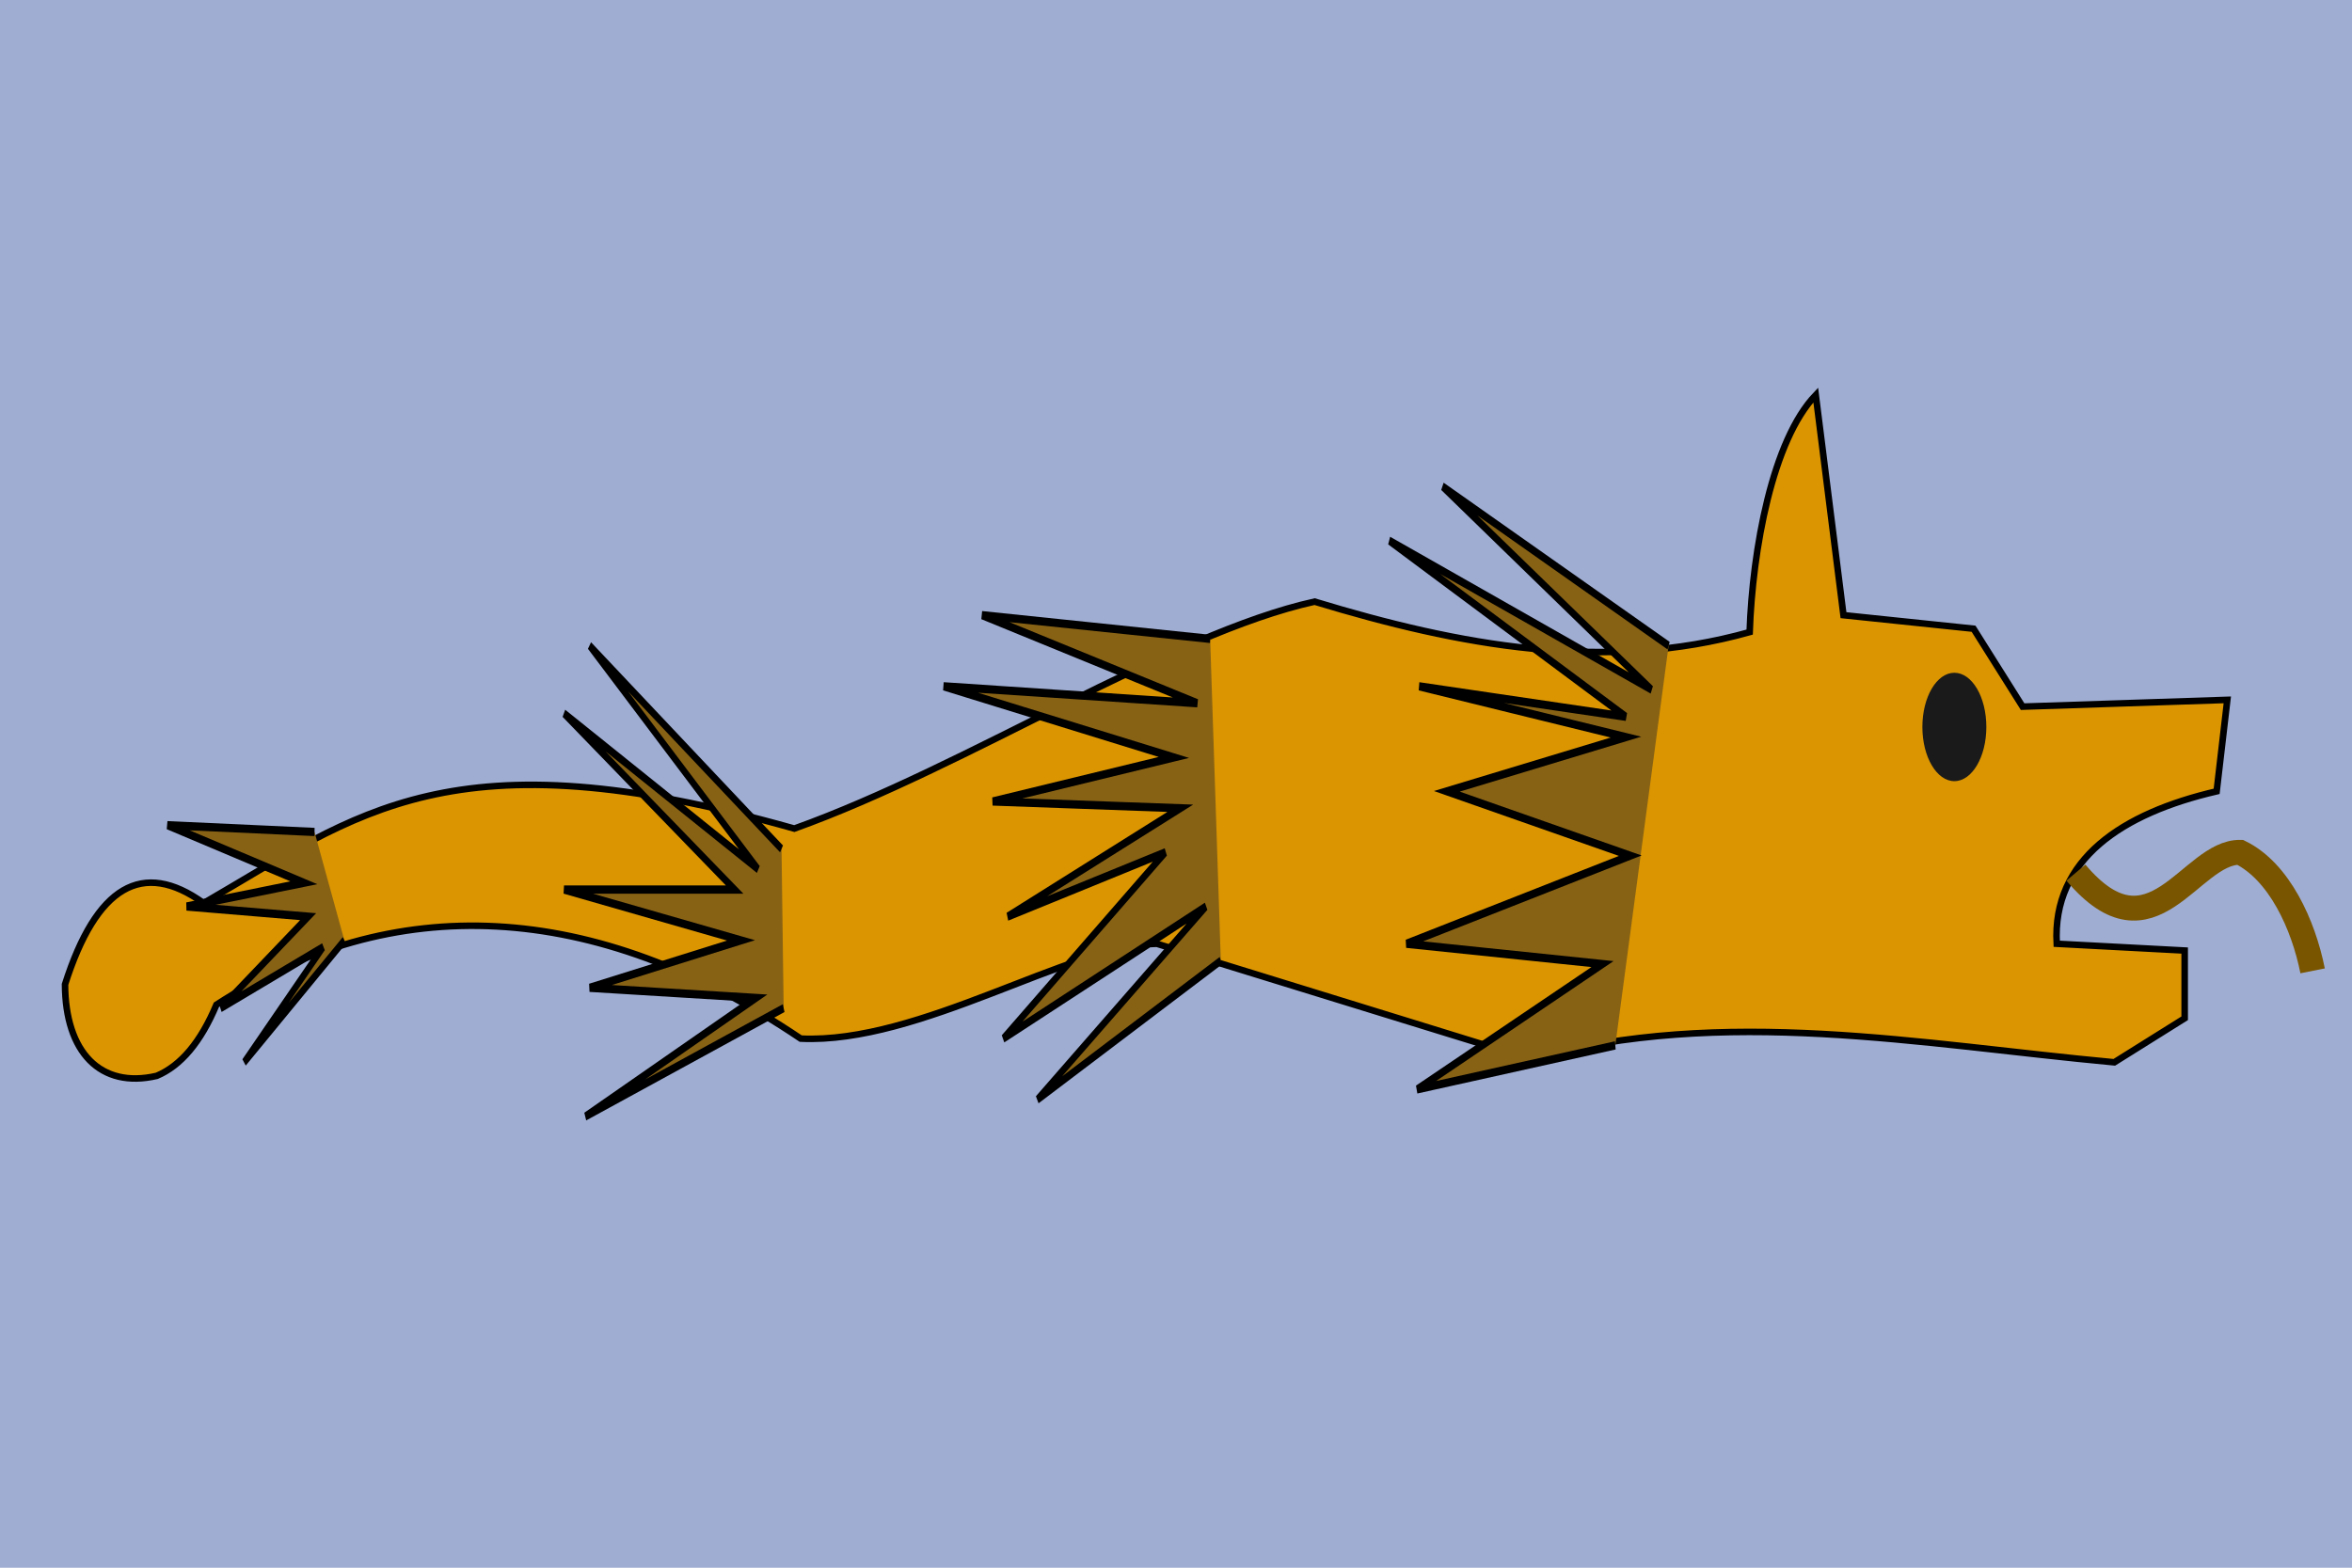
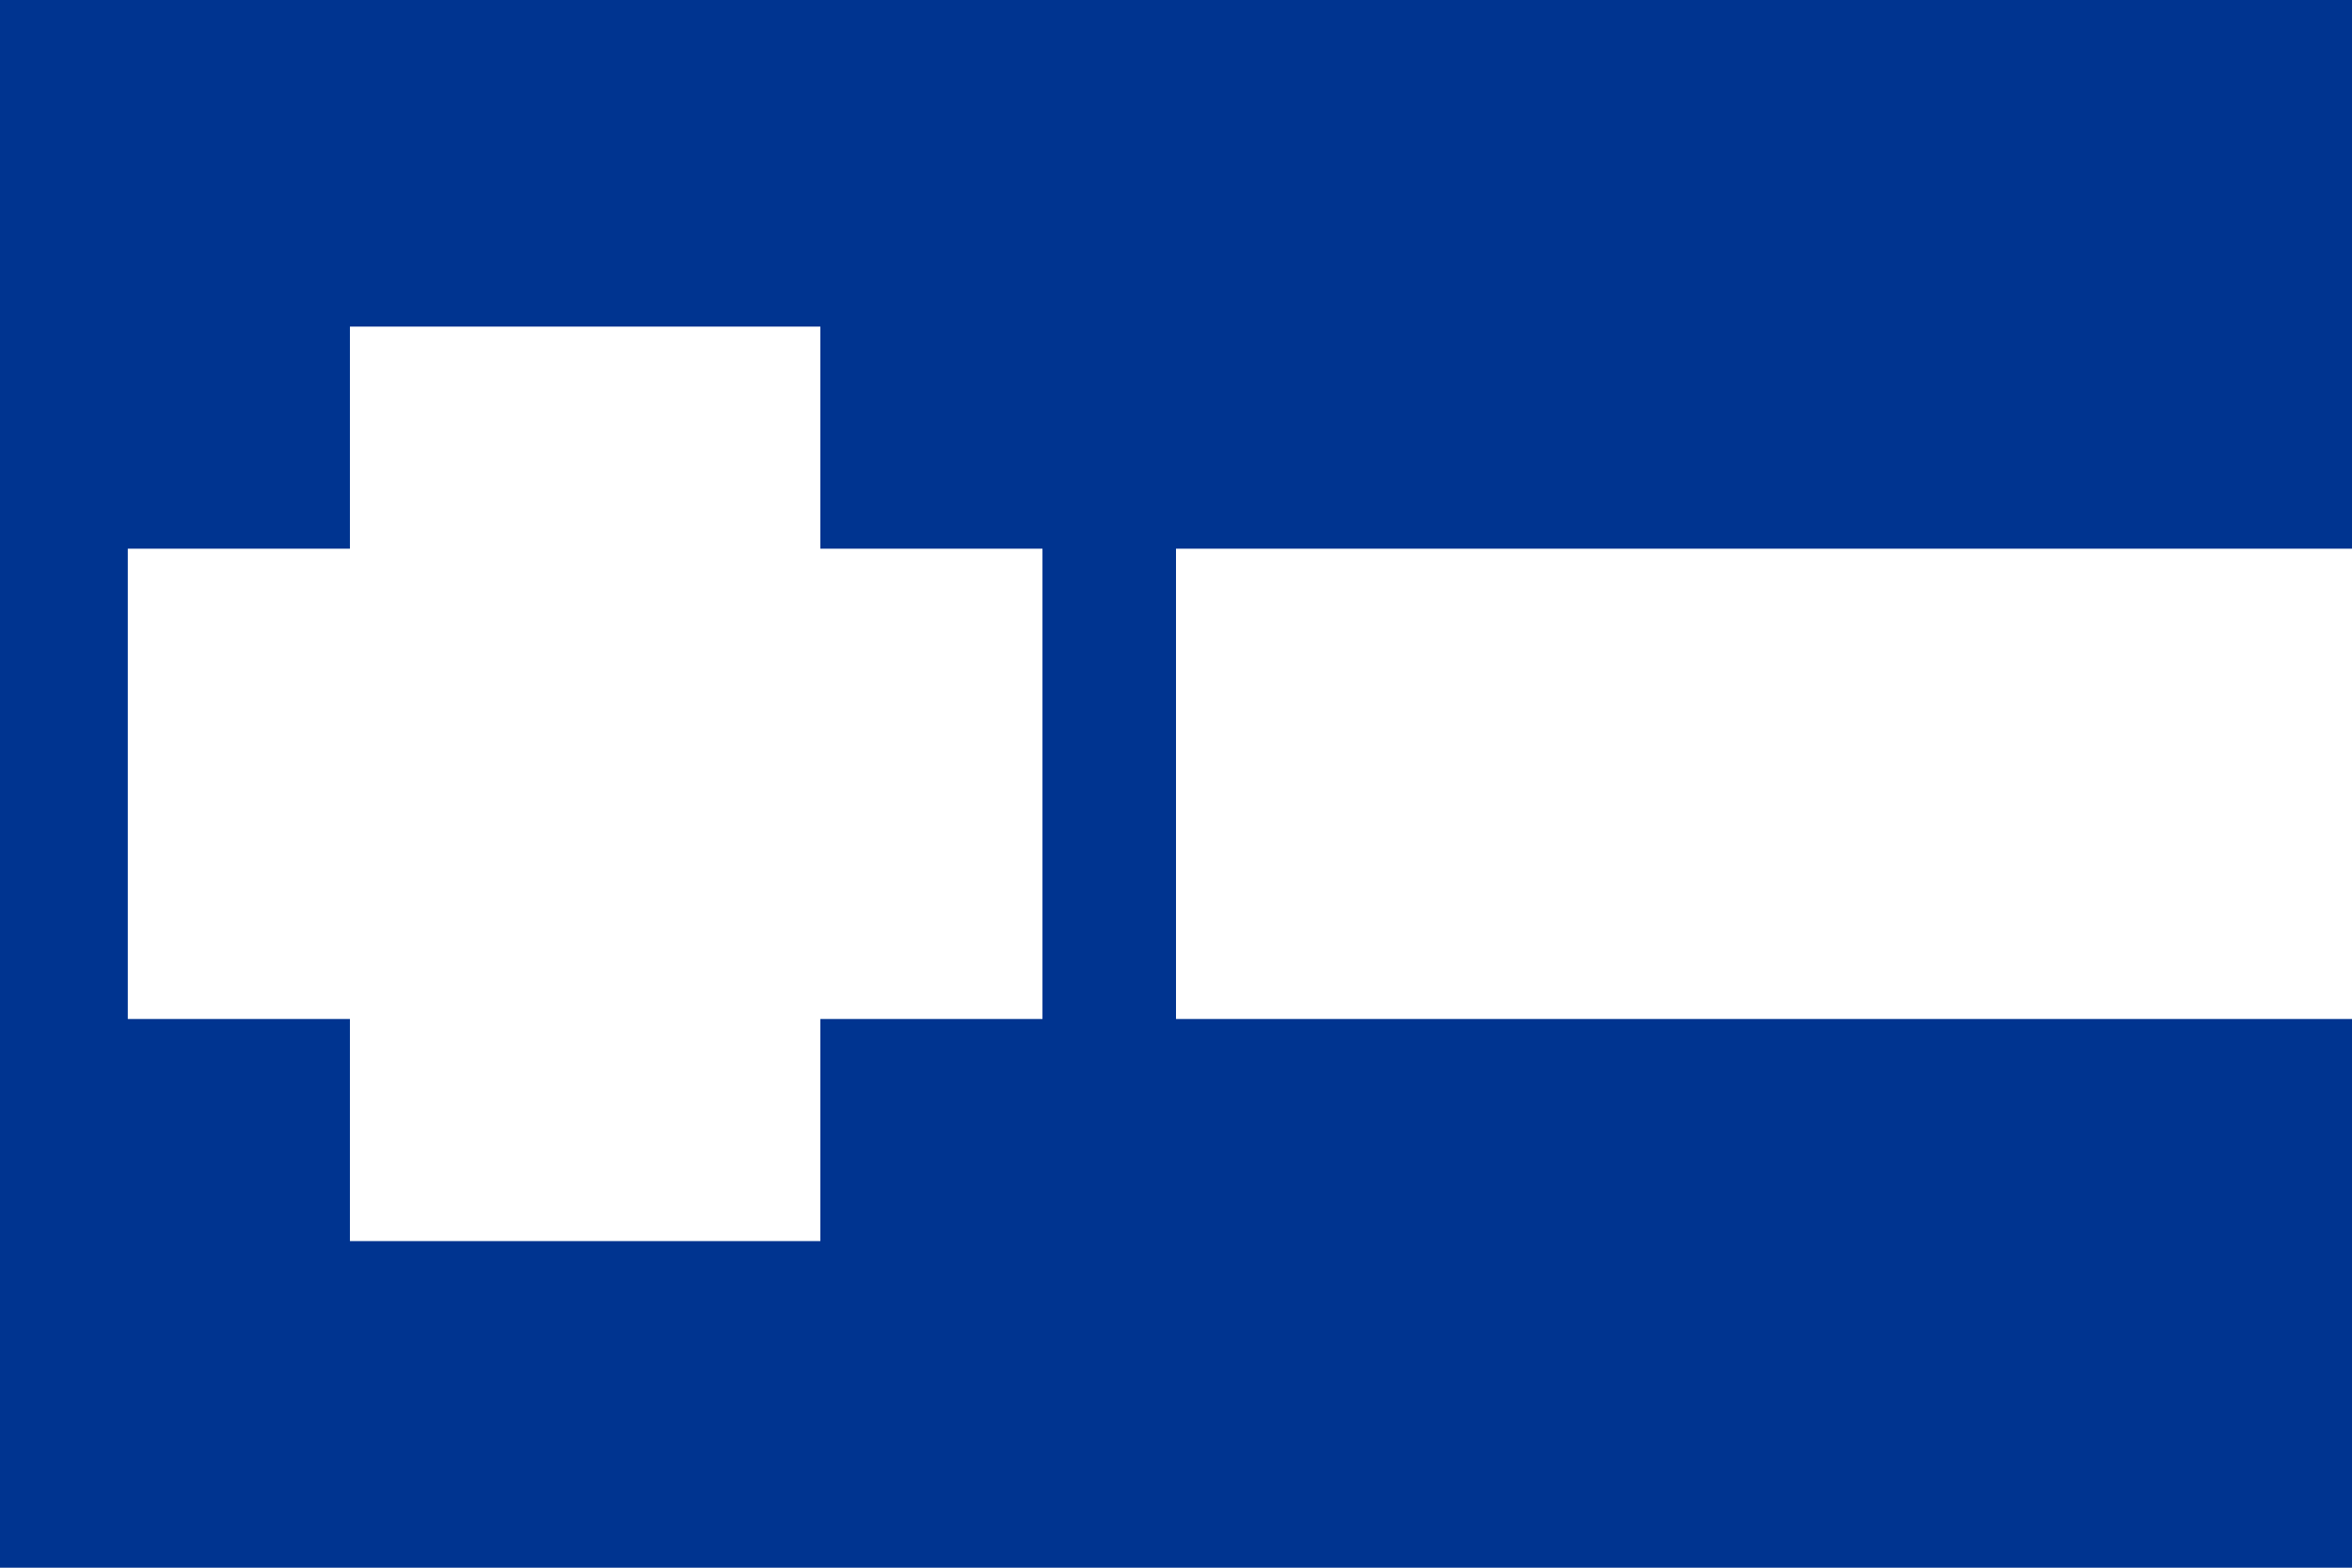
- <svg xmlns="http://www.w3.org/2000/svg" width="600" height="400" id="svg2" version="1.0">
-   <defs id="defs4" />
-   <g id="layer1">
-     <rect style="fill:#9fadd3;fill-opacity:1;stroke:none;stroke-width:3.8;stroke-miterlimit:4;stroke-dasharray:none;stroke-opacity:1" id="rect2807" width="600" height="400" x="0" y="0" />
-     <path style="fill:#db9501;fill-opacity:1;fill-rule:evenodd;stroke:black;stroke-width:1.67px;stroke-linecap:butt;stroke-linejoin:miter;stroke-opacity:1" d="M 568.193,178.571 L 515.97,180.3 L 503.459,160.42 L 470.275,156.963 L 463.203,100.782 C 452.142,112.306 447.065,140.253 446.34,161.285 C 409.349,171.657 372.357,164.742 335.366,153.506 C 298.738,161.573 246.877,195.57 202.633,211.415 C 114.869,186.638 91.297,207.67 51.948,230.431 C 36.354,219.194 24.567,226.109 16.589,251.174 C 16.657,268.47 25.605,277.853 39.98,274.511 C 46.146,271.918 51.223,265.868 55.212,256.36 C 100,227.261 151.317,229.278 204.265,265.004 C 234.547,266.444 272.989,241.091 295.111,240.802 L 390.309,270.189 C 439.993,256.648 489.678,266.444 539.362,271.054 L 557.314,259.818 L 557.314,242.531 L 524.674,240.802 C 523.487,219.22 541.415,207.488 565.473,201.908 L 568.193,178.571 z " id="path1900" />
-     <g id="g2801" style="fill:#886214;fill-opacity:1" transform="matrix(1.324662,0,0,2.104708,-97.64886,-239.7935)">
-       <path id="path1902" d="M 134.287,214.791 L 105.951,213.97 L 132.233,220.951 L 109.647,223.826 L 133.055,225.058 L 116.217,236.146 L 135.929,228.754 L 120.735,242.716 L 140.036,227.933" style="fill:#886214;fill-opacity:1;fill-rule:evenodd;stroke:black;stroke-width:1px;stroke-linecap:butt;stroke-linejoin:miter;stroke-opacity:1" />
-       <path id="path1904" d="M 224.222,216.845 L 187.262,192.205 L 219.704,219.309 L 182.334,200.418 L 215.187,221.773 L 182.334,221.773 L 216.419,227.933 L 187.262,233.682 L 219.294,234.914 L 186.441,249.287 L 224.632,236.146" style="fill:#886214;fill-opacity:1;fill-rule:evenodd;stroke:black;stroke-width:1px;stroke-linecap:butt;stroke-linejoin:miter;stroke-opacity:1" />
-       <path id="path1906" d="M 306.765,191.384 L 262.824,188.509 L 304.301,199.186 L 255.432,197.133 L 299.783,205.757 L 264.877,211.095 L 301.015,211.917 L 267.752,225.058 L 298.141,217.255 L 266.93,239.842 L 305.943,223.826 L 273.501,247.234 L 308.818,230.397" style="fill:#886214;fill-opacity:1;fill-rule:evenodd;stroke:black;stroke-width:1px;stroke-linecap:butt;stroke-linejoin:miter;stroke-opacity:1" />
-       <path id="path1908" d="M 395.057,192.205 L 351.527,172.904 L 391.772,197.544 L 341.26,179.474 L 386.844,200.829 L 347.009,197.133 L 386.844,203.293 L 352.348,209.863 L 387.665,217.666 L 344.546,228.343 L 382.326,230.807 L 346.599,246.002 L 384.79,240.663" style="fill:#886214;fill-opacity:1;fill-rule:evenodd;stroke:black;stroke-width:1px;stroke-linecap:butt;stroke-linejoin:miter;stroke-opacity:1" />
-     </g>
-     <path style="fill:#1a1a1a;fill-opacity:1;stroke:none;stroke-width:5.366;stroke-miterlimit:4;stroke-dasharray:none;stroke-opacity:1" id="path1910" d="M 462.816 203.704 A 6.16 6.571 0 1 1  450.496,203.704 A 6.16 6.571 0 1 1  462.816 203.704 z" transform="matrix(1.324662,0,0,2.104708,-106.3527,-243.2508)" />
-     <path style="fill:none;fill-opacity:1;fill-rule:evenodd;stroke:#795500;stroke-width:6.345;stroke-linecap:butt;stroke-linejoin:miter;stroke-miterlimit:4;stroke-dasharray:none;stroke-opacity:1" d="M 529.57,222.652 C 549.098,245.789 558.662,217.34 571.457,217.466 C 581.43,222.364 587.596,235.905 589.953,247.717" id="path1912" />
+ <svg xmlns="http://www.w3.org/2000/svg" width="900" height="600" id="svg2" version="1.1">
+   <defs id="defs4">
+     </defs>
+   <g id="layer1" transform="translate(0,-452.3622)">
+     <rect style="fill:#003490;fill-opacity:1;stroke:none" id="rect2930" width="900" height="600" x="0" y="452.362" />
+     <rect style="fill:#ffffff;fill-opacity:1;stroke:none" id="rect3704" width="450" height="180" x="450" y="662.362" />
+     <rect style="fill:#ffffff;fill-opacity:1;stroke:none" id="rect3706" width="180" height="350" x="133.903" y="577.362" />
+     <rect style="fill:#ffffff;fill-opacity:1;stroke:none" id="rect3706-2" width="180" height="350" x="662.362" y="-398.903" transform="matrix(0,1,-1,0,0,0)" />
  </g>
</svg>
